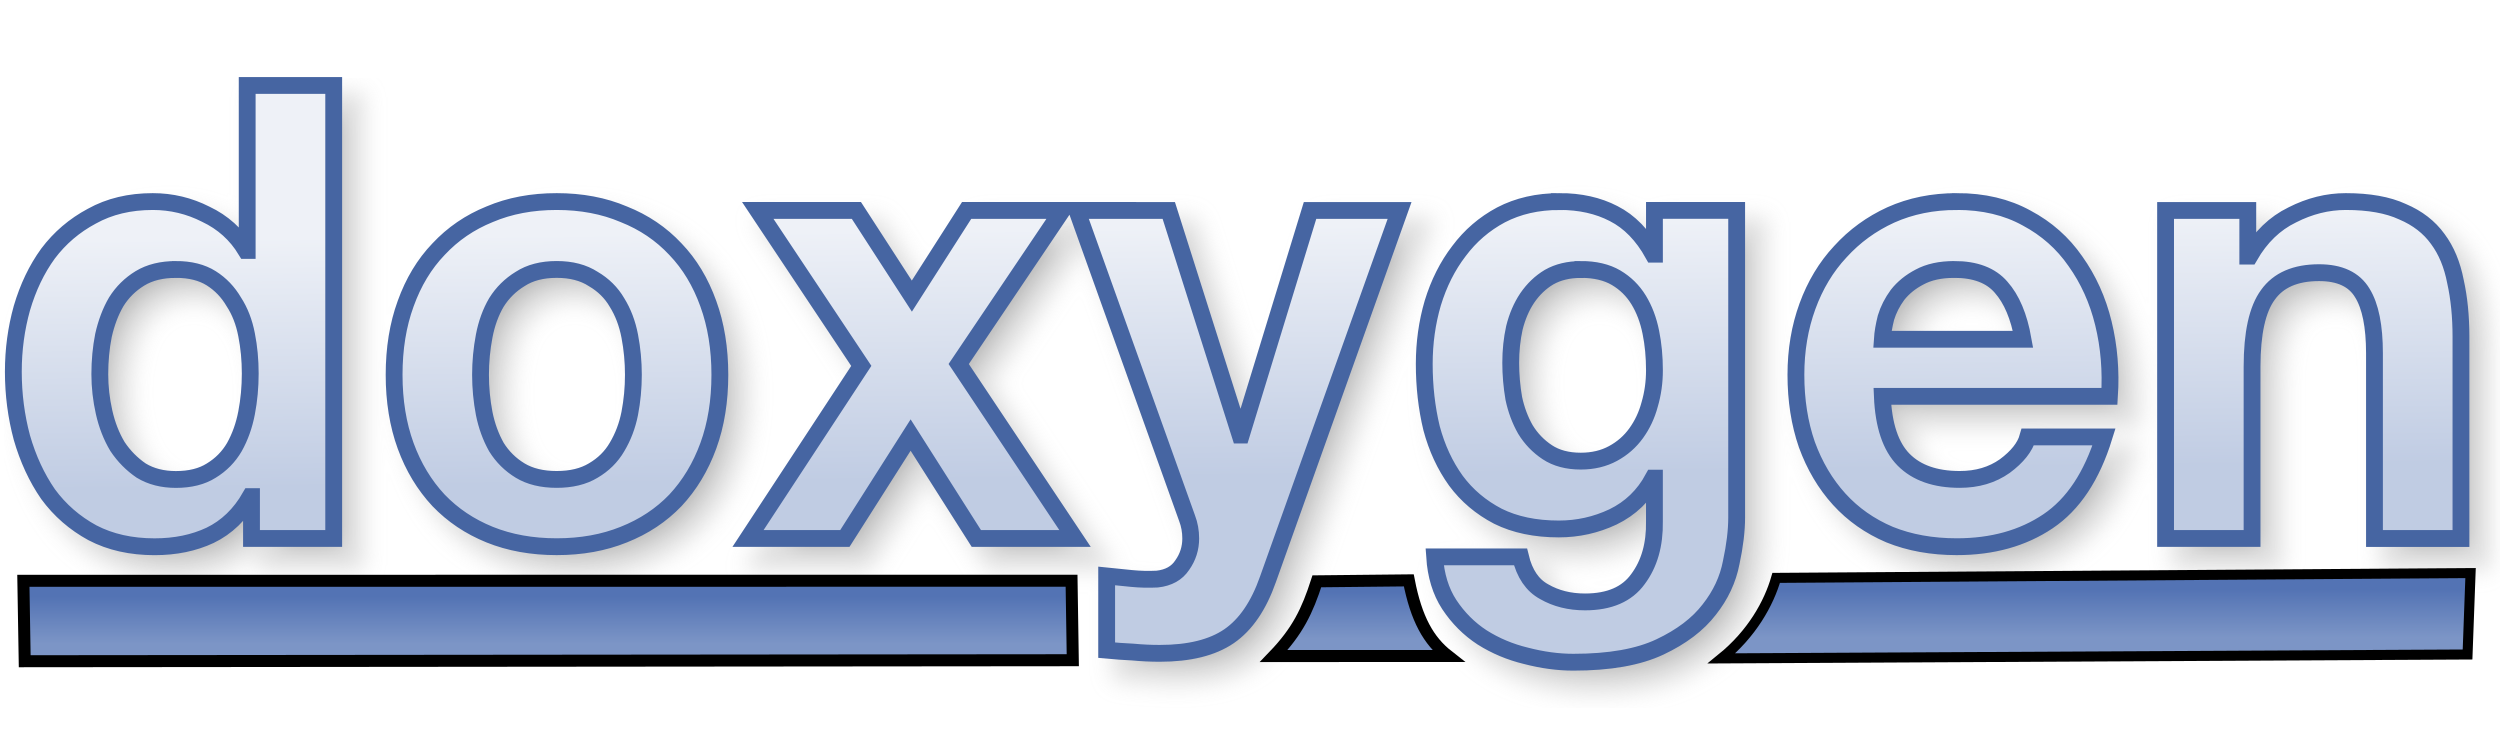
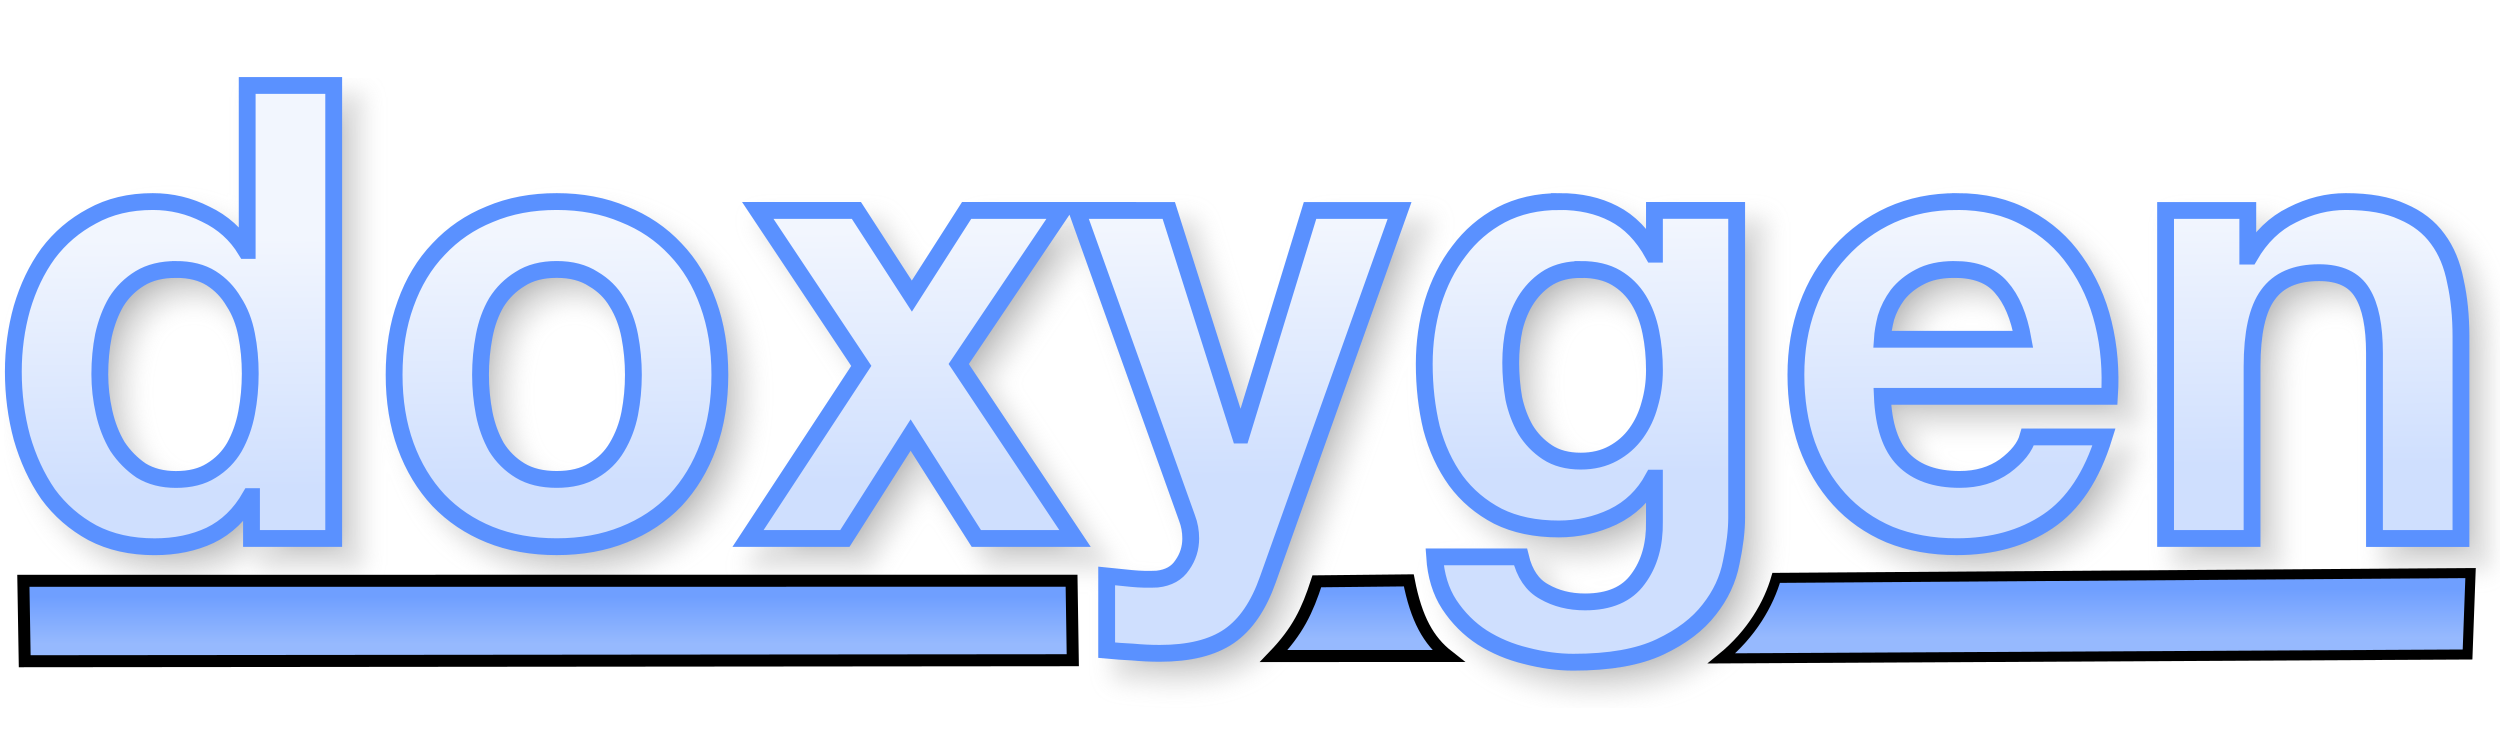
<svg xmlns="http://www.w3.org/2000/svg" xmlns:xlink="http://www.w3.org/1999/xlink" version="1.1" viewBox="0 0 104 31">
  <defs>
    <linearGradient id="a">
-       <stop stop-color="#5373B4" offset="0" />
-       <stop stop-color="#7C95C6" offset="1" />
+       <stop stop-color="#6F9FFF" offset="0" />
+       <stop stop-color="#96B9FE" offset="1" />
    </linearGradient>
    <linearGradient id="d" x1="31.474" x2="31.474" y1="24.821" y2="26.773" gradientUnits="userSpaceOnUse" xlink:href="#a" />
    <linearGradient id="c" x1="31.474" x2="31.474" y1="24.821" y2="26.773" gradientTransform="matrix(.6816 0 0 1.0248 72.391 -.91809)" gradientUnits="userSpaceOnUse" xlink:href="#a" />
    <linearGradient id="b" x1="56.295" x2="56.295" y1="24.622" y2="26.574" gradientUnits="userSpaceOnUse" xlink:href="#a" />
    <linearGradient id="e" x1="49.067" x2="48.956" y1="19.719" y2="9.523" gradientTransform="matrix(.97968 0 0 1.0207 -.25579 -.25579)" gradientUnits="userSpaceOnUse">
-       <stop stop-color="#C0CCE3" offset="0" />
-       <stop stop-color="#EEF1F7" offset="1" />
+       <stop stop-color="#CFDFFE" offset="0" />
+       <stop stop-color="#F2F6FE" offset="1" />
    </linearGradient>
    <filter id="f" x="-.011" y="-.045" width="1.021" height="1.091" color-interpolation-filters="sRGB">
      <feGaussianBlur stdDeviation="0.453" />
    </filter>
  </defs>
  <g>
    <path transform="translate(-2.5759 -27.848)" d="m13.609 32.203v6.863h-0.051c-0.405-0.669-0.963-1.171-1.672-1.506-0.692-0.352-1.428-0.527-2.205-0.527-0.963 0-1.807 0.203-2.533 0.607-0.726 0.387-1.334 0.906-1.824 1.557-0.473 0.651-0.835 1.409-1.088 2.272-0.236 0.845-0.355 1.724-0.355 2.639 0 0.95 0.119 1.864 0.355 2.744 0.253 0.88 0.615 1.663 1.088 2.35 0.49 0.669 1.107 1.207 1.85 1.611 0.743 0.387 1.604 0.58 2.584 0.58 0.861 0 1.631-0.158 2.307-0.475 0.692-0.334 1.25-0.872 1.672-1.611h0.051v1.742h3.42v-18.846zm12.875 4.83c-1.03 0-1.96 0.175-2.787 0.527-0.828 0.334-1.536 0.82-2.127 1.453-0.591 0.616-1.048 1.372-1.369 2.269-0.321 0.88-0.48 1.866-0.48 2.957s0.16 2.075 0.48 2.955c0.321 0.88 0.778 1.636 1.369 2.269 0.591 0.616 1.299 1.091 2.127 1.426 0.828 0.334 1.757 0.502 2.787 0.502 1.03 0 1.96-0.168 2.787-0.502 0.844-0.334 1.561-0.81 2.152-1.426 0.591-0.633 1.048-1.39 1.369-2.269 0.321-0.88 0.48-1.864 0.48-2.955s-0.16-2.077-0.48-2.957c-0.321-0.897-0.778-1.654-1.369-2.269-0.591-0.633-1.308-1.119-2.152-1.453-0.828-0.352-1.757-0.527-2.787-0.527zm41.715 0c-0.912 0-1.722 0.185-2.432 0.555-0.692 0.37-1.275 0.87-1.748 1.504-0.473 0.616-0.837 1.337-1.09 2.164-0.236 0.809-0.354 1.655-0.354 2.535 0 0.933 0.1 1.821 0.303 2.666 0.22 0.827 0.558 1.556 1.014 2.189 0.456 0.616 1.039 1.109 1.748 1.478 0.709 0.352 1.554 0.529 2.533 0.529 0.794 0 1.545-0.168 2.254-0.502 0.726-0.352 1.283-0.89 1.672-1.611h0.051v1.795c0.017 0.968-0.211 1.769-0.684 2.402-0.456 0.633-1.19 0.951-2.203 0.951-0.642 0-1.208-0.142-1.697-0.424-0.49-0.264-0.819-0.747-0.988-1.451h-3.572c0.051 0.774 0.253 1.435 0.607 1.98 0.372 0.563 0.829 1.019 1.369 1.371 0.557 0.352 1.166 0.607 1.824 0.766 0.676 0.176 1.333 0.266 1.975 0.266 1.503 0 2.703-0.212 3.598-0.635 0.895-0.422 1.58-0.941 2.053-1.557 0.473-0.598 0.777-1.249 0.912-1.953 0.152-0.704 0.227-1.329 0.227-1.875v-12.775h-3.42v1.822h-0.051c-0.439-0.792-0.988-1.355-1.647-1.69-0.642-0.334-1.393-0.502-2.254-0.502zm16.523 0c-0.996 0-1.909 0.185-2.736 0.555-0.811 0.37-1.512 0.88-2.103 1.531-0.591 0.633-1.046 1.39-1.367 2.269s-0.48 1.831-0.48 2.852c0 1.056 0.151 2.022 0.455 2.902 0.321 0.88 0.768 1.636 1.342 2.269 0.574 0.633 1.276 1.127 2.103 1.478 0.828 0.334 1.757 0.502 2.787 0.502 1.486 0 2.752-0.353 3.799-1.057 1.047-0.704 1.825-1.873 2.332-3.51h-3.168c-0.118 0.422-0.439 0.828-0.963 1.215-0.524 0.37-1.147 0.553-1.873 0.553-1.013 0-1.792-0.273-2.332-0.818-0.54-0.545-0.836-1.425-0.887-2.639h9.449c0.068-1.056-0.016-2.067-0.252-3.035-0.236-0.968-0.626-1.829-1.166-2.586-0.524-0.757-1.2-1.355-2.027-1.795-0.828-0.458-1.797-0.688-2.912-0.688zm16.189 0c-0.76 0-1.502 0.185-2.228 0.555-0.726 0.352-1.317 0.923-1.773 1.715h-0.076v-1.9h-3.42v13.646h3.598v-7.152c0-1.39 0.219-2.384 0.658-2.982 0.439-0.616 1.149-0.924 2.129-0.924 0.861 0 1.461 0.281 1.799 0.844 0.338 0.545 0.506 1.382 0.506 2.508v7.707h3.598v-8.393c0-0.845-0.076-1.611-0.229-2.297-0.135-0.704-0.38-1.292-0.734-1.768-0.355-0.493-0.844-0.873-1.469-1.137-0.608-0.282-1.395-0.422-2.357-0.422zm-66.063 0.369 4.307 6.467-4.713 7.18h4.029l2.736-4.303 2.734 4.303h4.106l-4.84-7.258 4.307-6.389h-3.977l-2.279 3.564-2.307-3.564zm13.275 0 4.584 12.803c0.101 0.264 0.152 0.545 0.152 0.844 0 0.405-0.117 0.775-0.354 1.109-0.22 0.334-0.566 0.527-1.039 0.58-0.355 0.018-0.71 0.01-1.065-0.025-0.355-0.035-0.701-0.07-1.039-0.105v3.088c0.372 0.035 0.735 0.061 1.09 0.078 0.372 0.035 0.744 0.053 1.115 0.053 1.233 0 2.194-0.238 2.887-0.713 0.692-0.475 1.233-1.266 1.621-2.375l5.473-15.336h-3.725l-2.861 9.344h-0.051l-2.965-9.344zm-37.48 2.455c0.591 0 1.082 0.123 1.471 0.369 0.388 0.246 0.699 0.572 0.936 0.977 0.253 0.387 0.432 0.845 0.533 1.373 0.101 0.51 0.152 1.048 0.152 1.611 0 0.563-0.051 1.107-0.152 1.635-0.101 0.528-0.271 1.004-0.508 1.426-0.236 0.405-0.556 0.73-0.961 0.977-0.388 0.246-0.88 0.369-1.471 0.369-0.557 0-1.038-0.123-1.443-0.369-0.388-0.264-0.718-0.597-0.988-1.002-0.253-0.422-0.438-0.898-0.557-1.426s-0.178-1.056-0.178-1.584c-1e-7 -0.563 0.051-1.099 0.152-1.609 0.118-0.528 0.295-0.996 0.531-1.4 0.253-0.405 0.583-0.73 0.988-0.977 0.405-0.246 0.903-0.369 1.494-0.369zm15.84 0c0.608 0 1.114 0.133 1.52 0.396 0.422 0.246 0.752 0.572 0.988 0.977 0.253 0.405 0.43 0.871 0.531 1.398 0.101 0.528 0.152 1.066 0.152 1.611 0 0.545-0.051 1.081-0.152 1.609-0.101 0.51-0.278 0.976-0.531 1.398-0.236 0.405-0.566 0.73-0.988 0.977-0.405 0.246-0.912 0.369-1.52 0.369-0.608 0-1.114-0.123-1.52-0.369s-0.735-0.572-0.988-0.977c-0.236-0.422-0.406-0.888-0.508-1.398-0.101-0.528-0.152-1.064-0.152-1.609 0-0.545 0.051-1.083 0.152-1.611 0.101-0.528 0.271-0.994 0.508-1.398 0.253-0.405 0.583-0.73 0.988-0.977 0.405-0.264 0.912-0.396 1.52-0.396zm42.602 0c0.591 0 1.08 0.115 1.469 0.344 0.388 0.229 0.701 0.537 0.938 0.924 0.236 0.387 0.406 0.835 0.508 1.346 0.101 0.493 0.15 1.021 0.15 1.584 0 0.493-0.066 0.968-0.201 1.426-0.118 0.44-0.305 0.836-0.559 1.188-0.253 0.352-0.574 0.633-0.963 0.844-0.388 0.211-0.835 0.318-1.342 0.318-0.557 0-1.021-0.125-1.393-0.371-0.372-0.246-0.676-0.562-0.912-0.949-0.22-0.387-0.381-0.818-0.482-1.293-0.084-0.493-0.127-0.986-0.127-1.478 0-0.51 0.051-0.994 0.152-1.451 0.118-0.475 0.297-0.89 0.533-1.242 0.253-0.37 0.557-0.66 0.912-0.871 0.372-0.211 0.81-0.316 1.316-0.316zm15.535 0c0.878 0 1.529 0.248 1.951 0.74 0.439 0.493 0.743 1.214 0.912 2.164h-5.854c0.017-0.264 0.068-0.564 0.152-0.898 0.101-0.334 0.263-0.65 0.482-0.949 0.236-0.299 0.541-0.547 0.912-0.74 0.388-0.211 0.869-0.316 1.443-0.316z" filter="url(#f)" opacity=".3" stroke="#969696" />
    <path d="m0.972 24.161 43.605-0.002 0.051 3.306-43.6 0.042z" fill="url(#d)" stroke="#000" stroke-width=".5" />
-     <path d="m10.283 3.555v6.863h-0.051c-0.405-0.669-0.963-1.171-1.672-1.506-0.692-0.352-1.428-0.527-2.205-0.527-0.963 0-1.807 0.203-2.533 0.607-0.726 0.387-1.334 0.906-1.824 1.557-0.473 0.651-0.835 1.409-1.088 2.272-0.236 0.845-0.355 1.724-0.355 2.639 0 0.95 0.119 1.864 0.355 2.744 0.253 0.88 0.615 1.663 1.088 2.35 0.49 0.669 1.107 1.207 1.85 1.611 0.743 0.387 1.604 0.58 2.584 0.58 0.861 0 1.631-0.158 2.307-0.475 0.692-0.334 1.25-0.872 1.672-1.611h0.051v1.742h3.42v-18.846zm12.875 4.83c-1.03 0-1.96 0.175-2.787 0.527-0.828 0.334-1.536 0.82-2.127 1.453-0.591 0.616-1.048 1.372-1.369 2.269-0.321 0.88-0.48 1.866-0.48 2.957s0.16 2.075 0.48 2.955c0.321 0.88 0.778 1.636 1.369 2.269 0.591 0.616 1.299 1.091 2.127 1.426 0.828 0.334 1.757 0.502 2.787 0.502 1.03 0 1.96-0.168 2.787-0.502 0.844-0.334 1.561-0.81 2.152-1.426 0.591-0.633 1.048-1.39 1.369-2.269 0.321-0.88 0.48-1.864 0.48-2.955s-0.16-2.077-0.48-2.957c-0.321-0.897-0.778-1.654-1.369-2.269-0.591-0.633-1.308-1.119-2.152-1.453-0.828-0.352-1.757-0.527-2.787-0.527zm41.715 0c-0.912 0-1.722 0.185-2.432 0.555-0.692 0.37-1.275 0.87-1.748 1.504-0.473 0.616-0.837 1.337-1.09 2.164-0.236 0.809-0.354 1.655-0.354 2.535 0 0.933 0.1 1.821 0.303 2.666 0.22 0.827 0.558 1.556 1.014 2.189 0.456 0.616 1.039 1.109 1.748 1.478 0.709 0.352 1.554 0.529 2.533 0.529 0.794 0 1.545-0.168 2.254-0.502 0.726-0.352 1.283-0.89 1.672-1.611h0.051v1.795c0.017 0.968-0.211 1.769-0.684 2.402-0.456 0.633-1.19 0.951-2.203 0.951-0.642 0-1.208-0.142-1.697-0.424-0.49-0.264-0.819-0.747-0.988-1.451h-3.572c0.051 0.774 0.253 1.435 0.607 1.98 0.372 0.563 0.829 1.019 1.369 1.371 0.557 0.352 1.166 0.607 1.824 0.766 0.676 0.176 1.333 0.266 1.975 0.266 1.503 0 2.703-0.212 3.598-0.635 0.895-0.422 1.58-0.941 2.053-1.557 0.473-0.598 0.777-1.249 0.912-1.953 0.152-0.704 0.227-1.329 0.227-1.875v-12.775h-3.42v1.822h-0.051c-0.439-0.792-0.988-1.355-1.647-1.69-0.642-0.334-1.393-0.502-2.254-0.502zm16.523 0c-0.996 0-1.909 0.185-2.736 0.555-0.811 0.37-1.512 0.88-2.103 1.531-0.591 0.633-1.046 1.39-1.367 2.269s-0.48 1.831-0.48 2.852c0 1.056 0.151 2.022 0.455 2.902 0.321 0.88 0.768 1.636 1.342 2.269 0.574 0.633 1.276 1.127 2.103 1.478 0.828 0.334 1.757 0.502 2.787 0.502 1.486 0 2.752-0.353 3.799-1.057 1.047-0.704 1.825-1.873 2.332-3.51h-3.168c-0.118 0.422-0.439 0.828-0.963 1.215-0.524 0.37-1.147 0.553-1.873 0.553-1.013 0-1.792-0.273-2.332-0.818-0.54-0.545-0.836-1.425-0.887-2.639h9.449c0.068-1.056-0.016-2.067-0.252-3.035-0.236-0.968-0.626-1.829-1.166-2.586-0.524-0.757-1.2-1.355-2.027-1.795-0.828-0.458-1.797-0.688-2.912-0.688zm16.189 0c-0.76 0-1.502 0.185-2.228 0.555-0.726 0.352-1.317 0.923-1.773 1.715h-0.076v-1.9h-3.42v13.646h3.598v-7.152c0-1.39 0.219-2.384 0.658-2.982 0.439-0.616 1.149-0.924 2.129-0.924 0.861 0 1.461 0.281 1.799 0.844 0.338 0.545 0.506 1.382 0.506 2.508v7.707h3.598v-8.393c0-0.845-0.076-1.611-0.229-2.297-0.135-0.704-0.38-1.292-0.734-1.768-0.355-0.493-0.844-0.873-1.469-1.137-0.608-0.282-1.395-0.422-2.357-0.422zm-66.062 0.369 4.307 6.467-4.713 7.18h4.029l2.736-4.303 2.734 4.303h4.106l-4.84-7.258 4.307-6.389h-3.977l-2.279 3.564-2.307-3.564zm13.275 0 4.584 12.803c0.101 0.264 0.152 0.545 0.152 0.844 0 0.405-0.117 0.775-0.354 1.109-0.22 0.334-0.566 0.527-1.039 0.58-0.355 0.018-0.71 0.01-1.065-0.025-0.355-0.035-0.701-0.07-1.039-0.105v3.088c0.372 0.035 0.735 0.061 1.09 0.078 0.372 0.035 0.744 0.053 1.115 0.053 1.233 0 2.194-0.238 2.887-0.713 0.692-0.475 1.233-1.266 1.621-2.375l5.473-15.336h-3.725l-2.861 9.344h-0.051l-2.965-9.344zm-37.48 2.455c0.591 0 1.082 0.123 1.471 0.369s0.699 0.572 0.936 0.977c0.253 0.387 0.432 0.845 0.533 1.373 0.101 0.51 0.152 1.048 0.152 1.611 0 0.563-0.051 1.107-0.152 1.635-0.101 0.528-0.271 1.004-0.508 1.426-0.236 0.405-0.556 0.73-0.961 0.977-0.388 0.246-0.88 0.369-1.471 0.369-0.557 0-1.038-0.123-1.443-0.369-0.388-0.264-0.718-0.597-0.988-1.002-0.253-0.422-0.438-0.898-0.557-1.426s-0.178-1.056-0.178-1.584c-1e-7 -0.563 0.051-1.099 0.152-1.609 0.118-0.528 0.295-0.996 0.531-1.4 0.253-0.405 0.583-0.73 0.988-0.977 0.405-0.246 0.903-0.369 1.494-0.369zm15.84 0c0.608 0 1.114 0.133 1.52 0.396 0.422 0.246 0.752 0.572 0.988 0.977 0.253 0.405 0.43 0.871 0.531 1.398 0.101 0.528 0.152 1.066 0.152 1.611 0 0.545-0.051 1.081-0.152 1.609-0.101 0.51-0.278 0.976-0.531 1.398-0.236 0.405-0.566 0.73-0.988 0.977-0.405 0.246-0.912 0.369-1.52 0.369-0.608 0-1.114-0.123-1.52-0.369s-0.735-0.572-0.988-0.977c-0.236-0.422-0.406-0.888-0.508-1.398-0.101-0.528-0.152-1.064-0.152-1.609 0-0.545 0.051-1.083 0.152-1.611 0.101-0.528 0.271-0.994 0.508-1.398 0.253-0.405 0.583-0.73 0.988-0.977 0.405-0.264 0.912-0.396 1.52-0.396zm42.602 0c0.591 0 1.08 0.115 1.469 0.344 0.388 0.229 0.701 0.537 0.938 0.924 0.236 0.387 0.406 0.835 0.508 1.346 0.101 0.493 0.15 1.021 0.15 1.584 0 0.493-0.066 0.968-0.201 1.426-0.118 0.44-0.305 0.836-0.559 1.188-0.253 0.352-0.574 0.633-0.963 0.844-0.388 0.211-0.835 0.318-1.342 0.318-0.557 0-1.021-0.125-1.393-0.371-0.372-0.246-0.676-0.562-0.912-0.949-0.22-0.387-0.381-0.818-0.482-1.293-0.084-0.493-0.127-0.986-0.127-1.478 0-0.51 0.051-0.994 0.152-1.451 0.118-0.475 0.297-0.89 0.533-1.242 0.253-0.37 0.557-0.66 0.912-0.871 0.372-0.211 0.81-0.316 1.316-0.316zm15.535 0c0.878 0 1.529 0.248 1.951 0.74 0.439 0.493 0.743 1.214 0.912 2.164h-5.854c0.017-0.264 0.068-0.564 0.152-0.898 0.101-0.334 0.263-0.65 0.482-0.949 0.236-0.299 0.541-0.547 0.912-0.74 0.388-0.211 0.869-0.316 1.443-0.316z" fill="url(#e)" stroke="#4665A2" stroke-width=".7" />
+     <path d="m10.283 3.555v6.863h-0.051c-0.405-0.669-0.963-1.171-1.672-1.506-0.692-0.352-1.428-0.527-2.205-0.527-0.963 0-1.807 0.203-2.533 0.607-0.726 0.387-1.334 0.906-1.824 1.557-0.473 0.651-0.835 1.409-1.088 2.272-0.236 0.845-0.355 1.724-0.355 2.639 0 0.95 0.119 1.864 0.355 2.744 0.253 0.88 0.615 1.663 1.088 2.35 0.49 0.669 1.107 1.207 1.85 1.611 0.743 0.387 1.604 0.58 2.584 0.58 0.861 0 1.631-0.158 2.307-0.475 0.692-0.334 1.25-0.872 1.672-1.611h0.051v1.742h3.42v-18.846zm12.875 4.83c-1.03 0-1.96 0.175-2.787 0.527-0.828 0.334-1.536 0.82-2.127 1.453-0.591 0.616-1.048 1.372-1.369 2.269-0.321 0.88-0.48 1.866-0.48 2.957s0.16 2.075 0.48 2.955c0.321 0.88 0.778 1.636 1.369 2.269 0.591 0.616 1.299 1.091 2.127 1.426 0.828 0.334 1.757 0.502 2.787 0.502 1.03 0 1.96-0.168 2.787-0.502 0.844-0.334 1.561-0.81 2.152-1.426 0.591-0.633 1.048-1.39 1.369-2.269 0.321-0.88 0.48-1.864 0.48-2.955s-0.16-2.077-0.48-2.957c-0.321-0.897-0.778-1.654-1.369-2.269-0.591-0.633-1.308-1.119-2.152-1.453-0.828-0.352-1.757-0.527-2.787-0.527zm41.715 0c-0.912 0-1.722 0.185-2.432 0.555-0.692 0.37-1.275 0.87-1.748 1.504-0.473 0.616-0.837 1.337-1.09 2.164-0.236 0.809-0.354 1.655-0.354 2.535 0 0.933 0.1 1.821 0.303 2.666 0.22 0.827 0.558 1.556 1.014 2.189 0.456 0.616 1.039 1.109 1.748 1.478 0.709 0.352 1.554 0.529 2.533 0.529 0.794 0 1.545-0.168 2.254-0.502 0.726-0.352 1.283-0.89 1.672-1.611h0.051v1.795c0.017 0.968-0.211 1.769-0.684 2.402-0.456 0.633-1.19 0.951-2.203 0.951-0.642 0-1.208-0.142-1.697-0.424-0.49-0.264-0.819-0.747-0.988-1.451h-3.572c0.051 0.774 0.253 1.435 0.607 1.98 0.372 0.563 0.829 1.019 1.369 1.371 0.557 0.352 1.166 0.607 1.824 0.766 0.676 0.176 1.333 0.266 1.975 0.266 1.503 0 2.703-0.212 3.598-0.635 0.895-0.422 1.58-0.941 2.053-1.557 0.473-0.598 0.777-1.249 0.912-1.953 0.152-0.704 0.227-1.329 0.227-1.875v-12.775h-3.42v1.822h-0.051c-0.439-0.792-0.988-1.355-1.647-1.69-0.642-0.334-1.393-0.502-2.254-0.502zm16.523 0c-0.996 0-1.909 0.185-2.736 0.555-0.811 0.37-1.512 0.88-2.103 1.531-0.591 0.633-1.046 1.39-1.367 2.269s-0.48 1.831-0.48 2.852c0 1.056 0.151 2.022 0.455 2.902 0.321 0.88 0.768 1.636 1.342 2.269 0.574 0.633 1.276 1.127 2.103 1.478 0.828 0.334 1.757 0.502 2.787 0.502 1.486 0 2.752-0.353 3.799-1.057 1.047-0.704 1.825-1.873 2.332-3.51h-3.168c-0.118 0.422-0.439 0.828-0.963 1.215-0.524 0.37-1.147 0.553-1.873 0.553-1.013 0-1.792-0.273-2.332-0.818-0.54-0.545-0.836-1.425-0.887-2.639h9.449c0.068-1.056-0.016-2.067-0.252-3.035-0.236-0.968-0.626-1.829-1.166-2.586-0.524-0.757-1.2-1.355-2.027-1.795-0.828-0.458-1.797-0.688-2.912-0.688zm16.189 0c-0.76 0-1.502 0.185-2.228 0.555-0.726 0.352-1.317 0.923-1.773 1.715h-0.076v-1.9h-3.42v13.646h3.598v-7.152c0-1.39 0.219-2.384 0.658-2.982 0.439-0.616 1.149-0.924 2.129-0.924 0.861 0 1.461 0.281 1.799 0.844 0.338 0.545 0.506 1.382 0.506 2.508v7.707h3.598v-8.393c0-0.845-0.076-1.611-0.229-2.297-0.135-0.704-0.38-1.292-0.734-1.768-0.355-0.493-0.844-0.873-1.469-1.137-0.608-0.282-1.395-0.422-2.357-0.422zm-66.062 0.369 4.307 6.467-4.713 7.18h4.029l2.736-4.303 2.734 4.303h4.106l-4.84-7.258 4.307-6.389h-3.977l-2.279 3.564-2.307-3.564zm13.275 0 4.584 12.803c0.101 0.264 0.152 0.545 0.152 0.844 0 0.405-0.117 0.775-0.354 1.109-0.22 0.334-0.566 0.527-1.039 0.58-0.355 0.018-0.71 0.01-1.065-0.025-0.355-0.035-0.701-0.07-1.039-0.105v3.088c0.372 0.035 0.735 0.061 1.09 0.078 0.372 0.035 0.744 0.053 1.115 0.053 1.233 0 2.194-0.238 2.887-0.713 0.692-0.475 1.233-1.266 1.621-2.375l5.473-15.336h-3.725l-2.861 9.344h-0.051l-2.965-9.344zm-37.48 2.455c0.591 0 1.082 0.123 1.471 0.369s0.699 0.572 0.936 0.977c0.253 0.387 0.432 0.845 0.533 1.373 0.101 0.51 0.152 1.048 0.152 1.611 0 0.563-0.051 1.107-0.152 1.635-0.101 0.528-0.271 1.004-0.508 1.426-0.236 0.405-0.556 0.73-0.961 0.977-0.388 0.246-0.88 0.369-1.471 0.369-0.557 0-1.038-0.123-1.443-0.369-0.388-0.264-0.718-0.597-0.988-1.002-0.253-0.422-0.438-0.898-0.557-1.426s-0.178-1.056-0.178-1.584c-1e-7 -0.563 0.051-1.099 0.152-1.609 0.118-0.528 0.295-0.996 0.531-1.4 0.253-0.405 0.583-0.73 0.988-0.977 0.405-0.246 0.903-0.369 1.494-0.369zm15.84 0c0.608 0 1.114 0.133 1.52 0.396 0.422 0.246 0.752 0.572 0.988 0.977 0.253 0.405 0.43 0.871 0.531 1.398 0.101 0.528 0.152 1.066 0.152 1.611 0 0.545-0.051 1.081-0.152 1.609-0.101 0.51-0.278 0.976-0.531 1.398-0.236 0.405-0.566 0.73-0.988 0.977-0.405 0.246-0.912 0.369-1.52 0.369-0.608 0-1.114-0.123-1.52-0.369s-0.735-0.572-0.988-0.977c-0.236-0.422-0.406-0.888-0.508-1.398-0.101-0.528-0.152-1.064-0.152-1.609 0-0.545 0.051-1.083 0.152-1.611 0.101-0.528 0.271-0.994 0.508-1.398 0.253-0.405 0.583-0.73 0.988-0.977 0.405-0.264 0.912-0.396 1.52-0.396zm42.602 0c0.591 0 1.08 0.115 1.469 0.344 0.388 0.229 0.701 0.537 0.938 0.924 0.236 0.387 0.406 0.835 0.508 1.346 0.101 0.493 0.15 1.021 0.15 1.584 0 0.493-0.066 0.968-0.201 1.426-0.118 0.44-0.305 0.836-0.559 1.188-0.253 0.352-0.574 0.633-0.963 0.844-0.388 0.211-0.835 0.318-1.342 0.318-0.557 0-1.021-0.125-1.393-0.371-0.372-0.246-0.676-0.562-0.912-0.949-0.22-0.387-0.381-0.818-0.482-1.293-0.084-0.493-0.127-0.986-0.127-1.478 0-0.51 0.051-0.994 0.152-1.451 0.118-0.475 0.297-0.89 0.533-1.242 0.253-0.37 0.557-0.66 0.912-0.871 0.372-0.211 0.81-0.316 1.316-0.316zm15.535 0c0.878 0 1.529 0.248 1.951 0.74 0.439 0.493 0.743 1.214 0.912 2.164h-5.854c0.017-0.264 0.068-0.564 0.152-0.898 0.101-0.334 0.263-0.65 0.482-0.949 0.236-0.299 0.541-0.547 0.912-0.74 0.388-0.211 0.869-0.316 1.443-0.316z" fill="url(#e)" stroke="#5A91FF" stroke-width=".7" />
    <path d="m52.988 27.291c0.996-1.036 1.394-1.873 1.793-3.108l3.825-0.04c0.311 1.61 0.824 2.514 1.633 3.147z" fill="url(#b)" stroke="#000" stroke-width=".5" />
    <path d="m73.89 24.04 28.885-0.201-0.125 3.388-31.033 0.162c1.262-1.023 1.966-2.286 2.272-3.349z" fill="url(#c)" stroke="#000" stroke-width=".418" />
  </g>
</svg>
